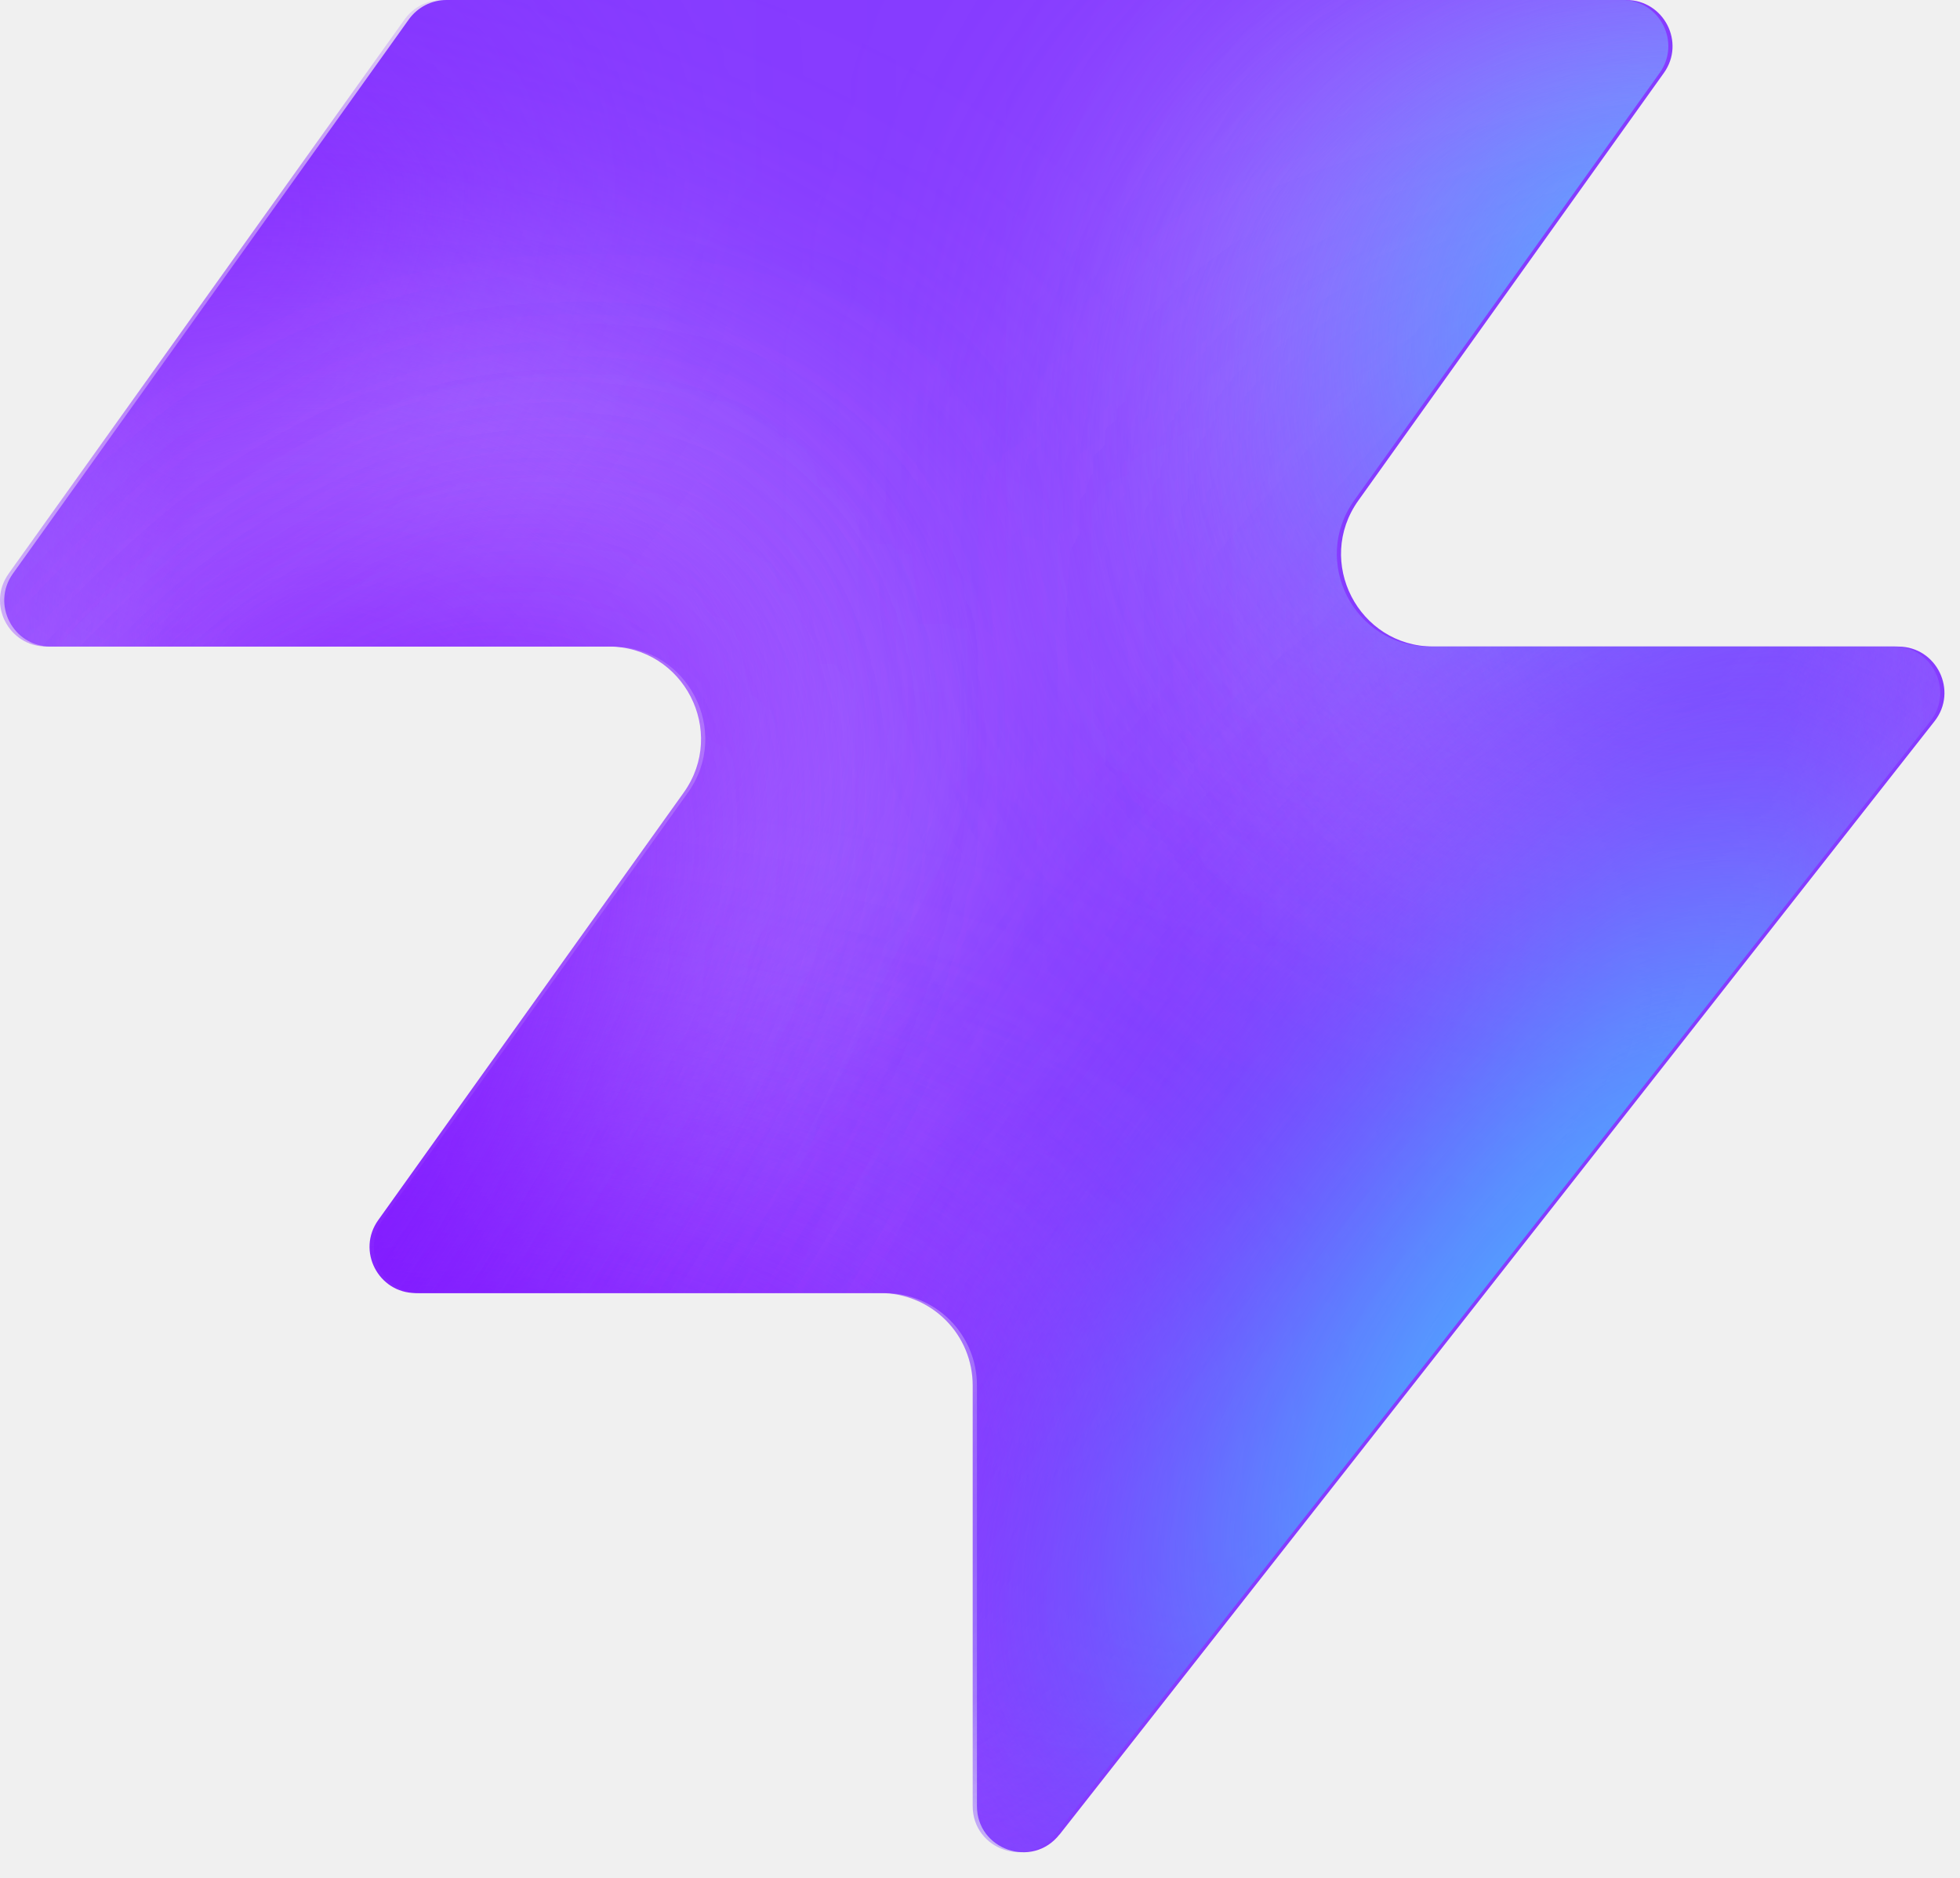
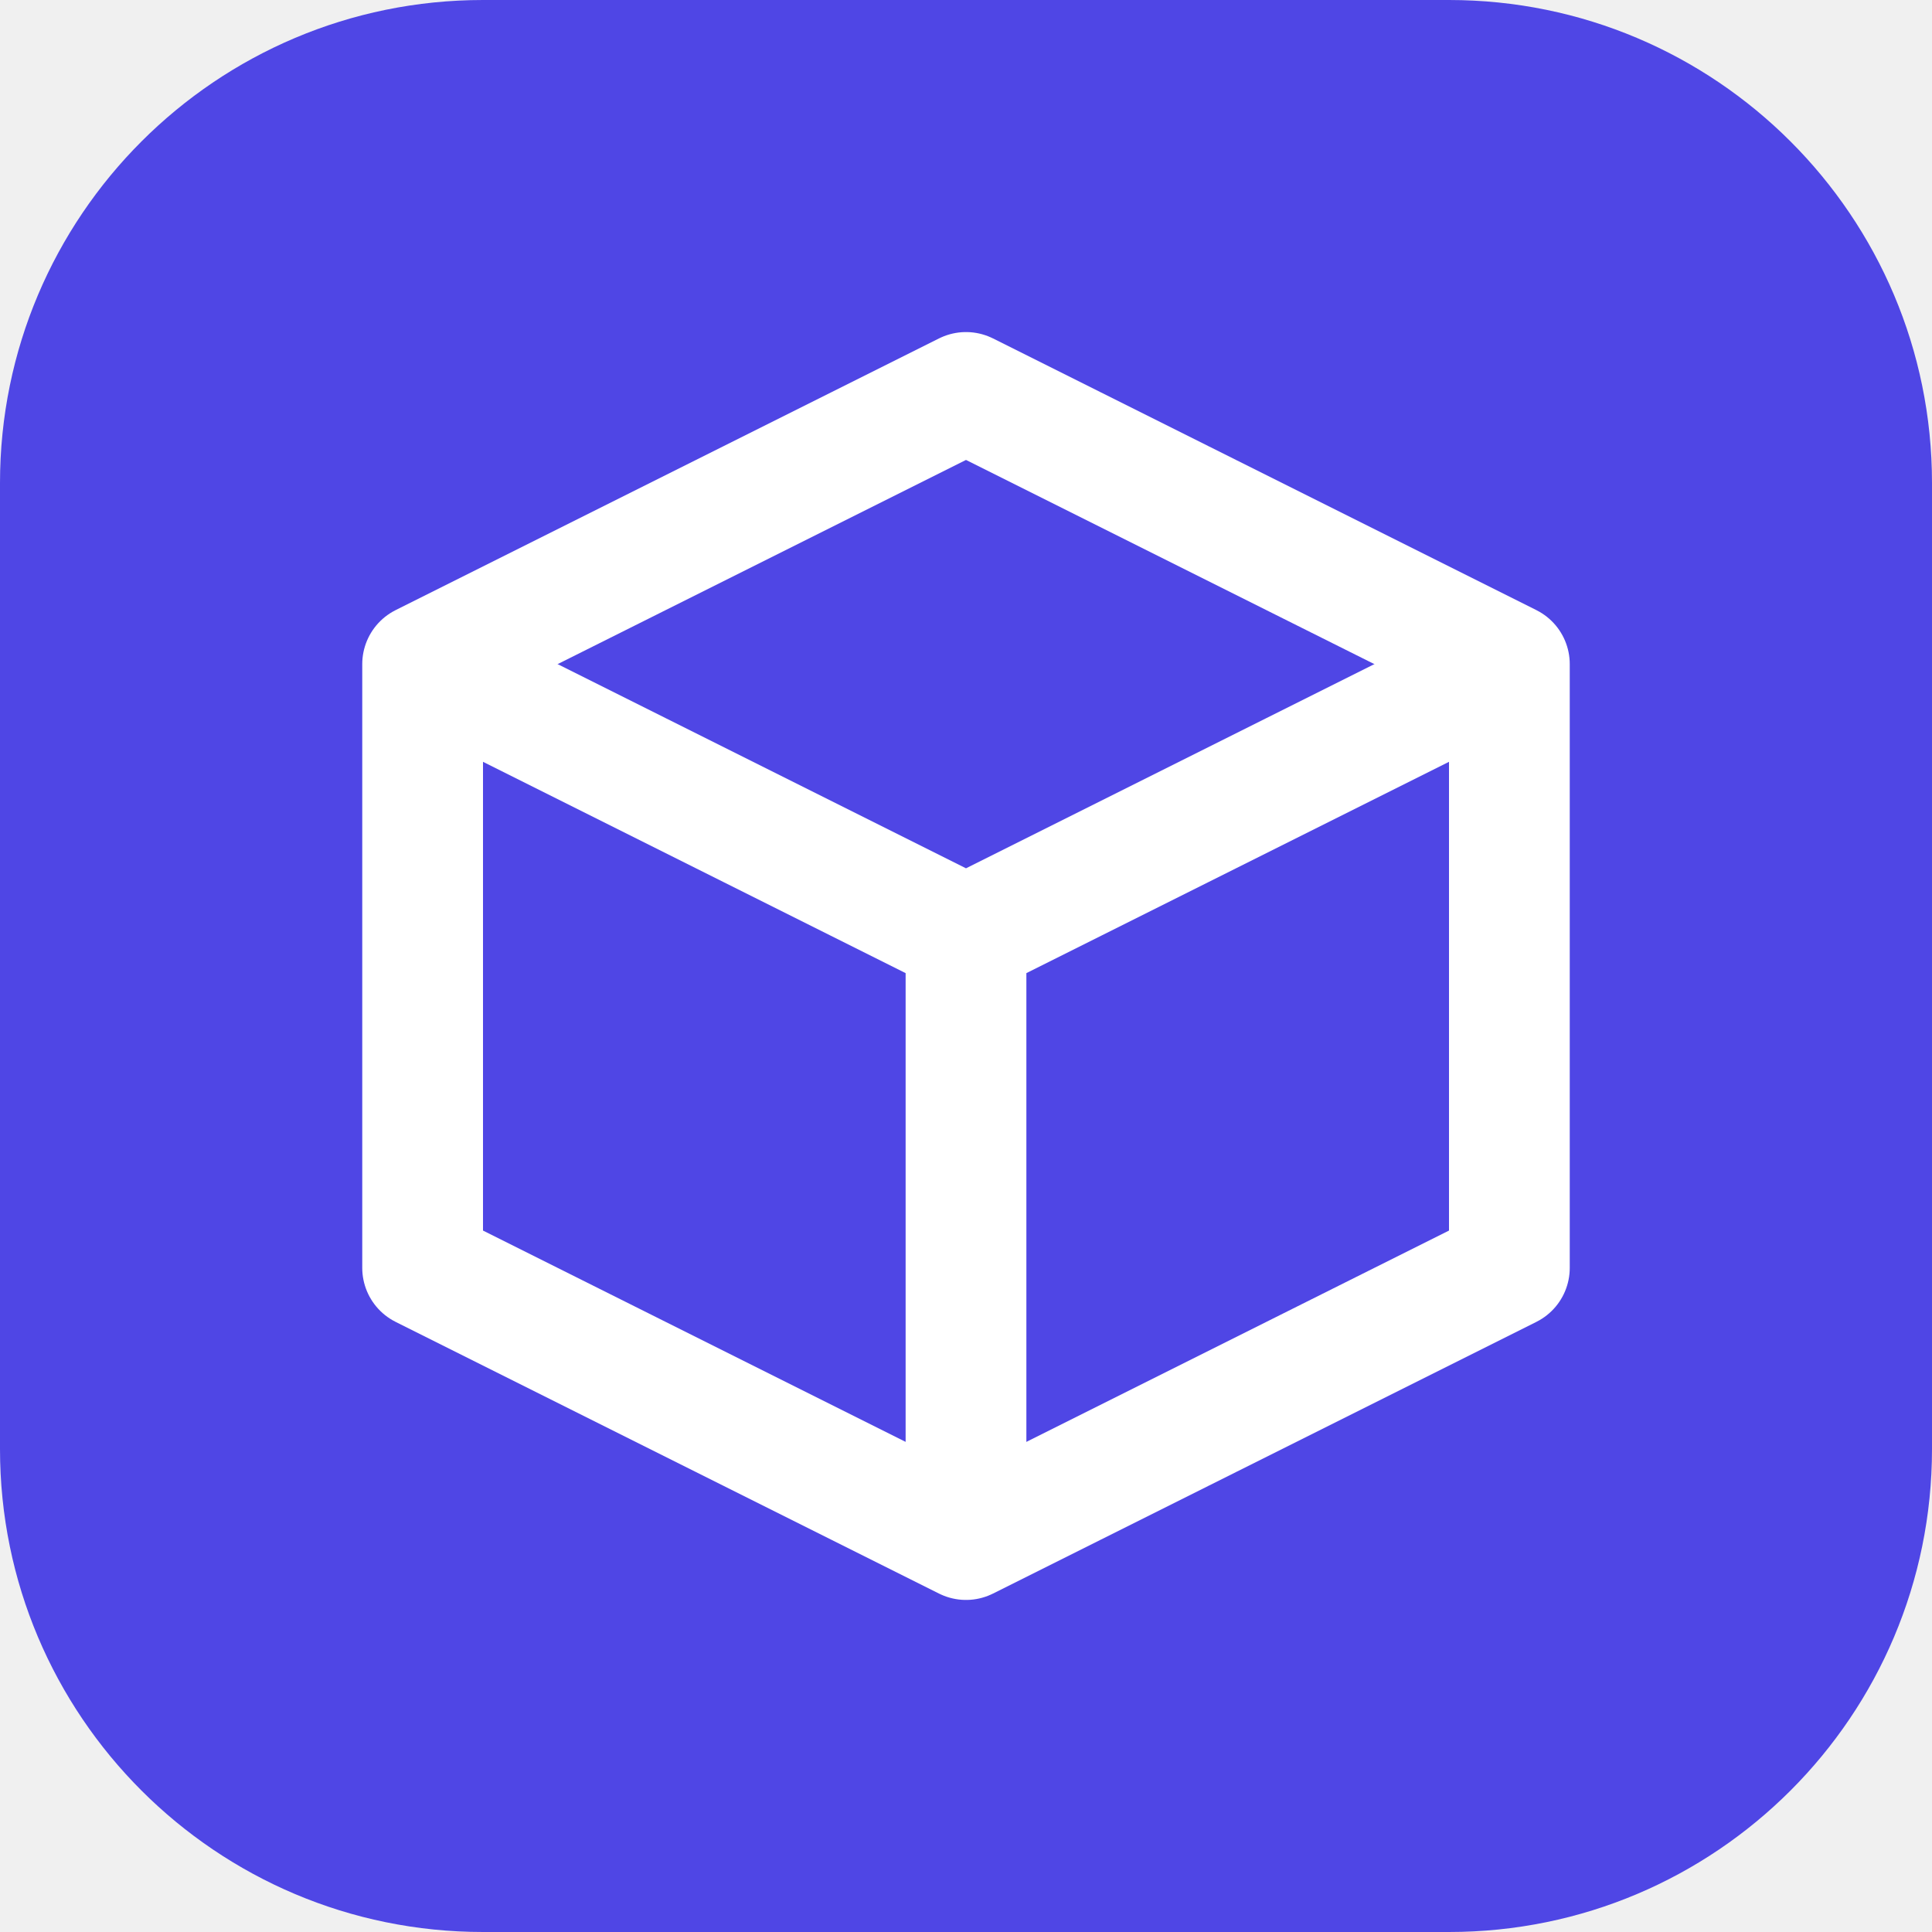
- <svg xmlns="http://www.w3.org/2000/svg" width="48" height="46" fill="none" viewBox="0 0 48 46">
-   <path fill="#863bff" d="M25.946 44.938c-.664.845-2.021.375-2.021-.698V33.937a2.26 2.26 0 0 0-2.262-2.262H10.287c-.92 0-1.456-1.04-.92-1.788l7.48-10.471c1.07-1.497 0-3.578-1.842-3.578H1.237c-.92 0-1.456-1.04-.92-1.788L10.013.474c.214-.297.556-.474.92-.474h28.894c.92 0 1.456 1.04.92 1.788l-7.48 10.471c-1.07 1.498 0 3.579 1.842 3.579h11.377c.943 0 1.473 1.088.89 1.83L25.947 44.94z" style="fill:#863bff;fill:color(display-p3 .525 .23 1);fill-opacity:1" />
-   <mask id="a" width="48" height="46" x="0" y="0" maskUnits="userSpaceOnUse" style="mask-type:alpha">
-     <path fill="#000" d="M25.842 44.938c-.664.844-2.021.375-2.021-.698V33.937a2.26 2.26 0 0 0-2.262-2.262H10.183c-.92 0-1.456-1.04-.92-1.788l7.48-10.471c1.07-1.498 0-3.579-1.842-3.579H1.133c-.92 0-1.456-1.04-.92-1.787L9.91.473c.214-.297.556-.474.92-.474h28.894c.92 0 1.456 1.04.92 1.788l-7.48 10.471c-1.07 1.498 0 3.578 1.842 3.578h11.377c.943 0 1.473 1.088.89 1.832L25.843 44.94z" style="fill:#000;fill-opacity:1" />
-   </mask>
-   <g mask="url(#a)">
-     <g filter="url(#b)">
-       <ellipse cx="5.508" cy="14.704" fill="#ede6ff" rx="5.508" ry="14.704" style="fill:#ede6ff;fill:color(display-p3 .927 .903 1);fill-opacity:1" transform="matrix(.00324 1 1 -.00324 -4.47 31.516)" />
-     </g>
-     <g filter="url(#c)">
-       <ellipse cx="10.399" cy="29.851" fill="#ede6ff" rx="10.399" ry="29.851" style="fill:#ede6ff;fill:color(display-p3 .927 .903 1);fill-opacity:1" transform="matrix(.00324 1 1 -.00324 -39.328 7.883)" />
-     </g>
-     <g filter="url(#d)">
-       <ellipse cx="5.508" cy="30.487" fill="#7e14ff" rx="5.508" ry="30.487" style="fill:#7e14ff;fill:color(display-p3 .492 .077 1);fill-opacity:1" transform="rotate(89.814 -25.913 -14.639)scale(1 -1)" />
-     </g>
-     <g filter="url(#e)">
-       <ellipse cx="5.508" cy="30.599" fill="#7e14ff" rx="5.508" ry="30.599" style="fill:#7e14ff;fill:color(display-p3 .492 .077 1);fill-opacity:1" transform="rotate(89.814 -32.644 -3.334)scale(1 -1)" />
-     </g>
-     <g filter="url(#f)">
-       <ellipse cx="5.508" cy="30.599" fill="#7e14ff" rx="5.508" ry="30.599" style="fill:#7e14ff;fill:color(display-p3 .492 .077 1);fill-opacity:1" transform="matrix(.00324 1 1 -.00324 -34.34 30.47)" />
-     </g>
-     <g filter="url(#g)">
-       <ellipse cx="14.072" cy="22.078" fill="#ede6ff" rx="14.072" ry="22.078" style="fill:#ede6ff;fill:color(display-p3 .927 .903 1);fill-opacity:1" transform="rotate(93.35 24.506 48.493)scale(-1 1)" />
-     </g>
-     <g filter="url(#h)">
-       <ellipse cx="3.47" cy="21.501" fill="#7e14ff" rx="3.47" ry="21.501" style="fill:#7e14ff;fill:color(display-p3 .492 .077 1);fill-opacity:1" transform="rotate(89.009 28.708 47.59)scale(-1 1)" />
-     </g>
-     <g filter="url(#i)">
-       <ellipse cx="3.47" cy="21.501" fill="#7e14ff" rx="3.47" ry="21.501" style="fill:#7e14ff;fill:color(display-p3 .492 .077 1);fill-opacity:1" transform="rotate(89.009 28.708 47.59)scale(-1 1)" />
-     </g>
-     <g filter="url(#j)">
-       <ellipse cx=".387" cy="8.972" fill="#7e14ff" rx="4.407" ry="29.108" style="fill:#7e14ff;fill:color(display-p3 .492 .077 1);fill-opacity:1" transform="rotate(39.51 .387 8.972)" />
-     </g>
-     <g filter="url(#k)">
-       <ellipse cx="47.523" cy="-6.092" fill="#7e14ff" rx="4.407" ry="29.108" style="fill:#7e14ff;fill:color(display-p3 .492 .077 1);fill-opacity:1" transform="rotate(37.892 47.523 -6.092)" />
-     </g>
-     <g filter="url(#l)">
-       <ellipse cx="41.412" cy="6.333" fill="#47bfff" rx="5.971" ry="9.665" style="fill:#47bfff;fill:color(display-p3 .28 .748 1);fill-opacity:1" transform="rotate(37.892 41.412 6.333)" />
-     </g>
-     <g filter="url(#m)">
-       <ellipse cx="-1.879" cy="38.332" fill="#7e14ff" rx="4.407" ry="29.108" style="fill:#7e14ff;fill:color(display-p3 .492 .077 1);fill-opacity:1" transform="rotate(37.892 -1.88 38.332)" />
-     </g>
-     <g filter="url(#n)">
-       <ellipse cx="-1.879" cy="38.332" fill="#7e14ff" rx="4.407" ry="29.108" style="fill:#7e14ff;fill:color(display-p3 .492 .077 1);fill-opacity:1" transform="rotate(37.892 -1.88 38.332)" />
-     </g>
-     <g filter="url(#o)">
-       <ellipse cx="35.651" cy="29.907" fill="#7e14ff" rx="4.407" ry="29.108" style="fill:#7e14ff;fill:color(display-p3 .492 .077 1);fill-opacity:1" transform="rotate(37.892 35.651 29.907)" />
-     </g>
-     <g filter="url(#p)">
-       <ellipse cx="38.418" cy="32.4" fill="#47bfff" rx="5.971" ry="15.297" style="fill:#47bfff;fill:color(display-p3 .28 .748 1);fill-opacity:1" transform="rotate(37.892 38.418 32.4)" />
-     </g>
-   </g>
-   <defs>
-     <filter id="b" width="60.045" height="41.654" x="-19.77" y="16.149" color-interpolation-filters="sRGB" filterUnits="userSpaceOnUse">
-       <feFlood flood-opacity="0" result="BackgroundImageFix" />
-       <feBlend in="SourceGraphic" in2="BackgroundImageFix" result="shape" />
-       <feGaussianBlur result="effect1_foregroundBlur_2002_17158" stdDeviation="7.659" />
-     </filter>
-     <filter id="c" width="90.34" height="51.437" x="-54.613" y="-7.533" color-interpolation-filters="sRGB" filterUnits="userSpaceOnUse">
-       <feFlood flood-opacity="0" result="BackgroundImageFix" />
-       <feBlend in="SourceGraphic" in2="BackgroundImageFix" result="shape" />
-       <feGaussianBlur result="effect1_foregroundBlur_2002_17158" stdDeviation="7.659" />
-     </filter>
-     <filter id="d" width="79.355" height="29.4" x="-49.64" y="2.03" color-interpolation-filters="sRGB" filterUnits="userSpaceOnUse">
-       <feFlood flood-opacity="0" result="BackgroundImageFix" />
-       <feBlend in="SourceGraphic" in2="BackgroundImageFix" result="shape" />
-       <feGaussianBlur result="effect1_foregroundBlur_2002_17158" stdDeviation="4.596" />
-     </filter>
-     <filter id="e" width="79.579" height="29.4" x="-45.045" y="20.029" color-interpolation-filters="sRGB" filterUnits="userSpaceOnUse">
-       <feFlood flood-opacity="0" result="BackgroundImageFix" />
-       <feBlend in="SourceGraphic" in2="BackgroundImageFix" result="shape" />
-       <feGaussianBlur result="effect1_foregroundBlur_2002_17158" stdDeviation="4.596" />
-     </filter>
-     <filter id="f" width="79.579" height="29.4" x="-43.513" y="21.178" color-interpolation-filters="sRGB" filterUnits="userSpaceOnUse">
-       <feFlood flood-opacity="0" result="BackgroundImageFix" />
-       <feBlend in="SourceGraphic" in2="BackgroundImageFix" result="shape" />
-       <feGaussianBlur result="effect1_foregroundBlur_2002_17158" stdDeviation="4.596" />
-     </filter>
-     <filter id="g" width="74.749" height="58.852" x="15.756" y="-17.901" color-interpolation-filters="sRGB" filterUnits="userSpaceOnUse">
-       <feFlood flood-opacity="0" result="BackgroundImageFix" />
-       <feBlend in="SourceGraphic" in2="BackgroundImageFix" result="shape" />
-       <feGaussianBlur result="effect1_foregroundBlur_2002_17158" stdDeviation="7.659" />
-     </filter>
-     <filter id="h" width="61.377" height="25.362" x="23.548" y="2.284" color-interpolation-filters="sRGB" filterUnits="userSpaceOnUse">
-       <feFlood flood-opacity="0" result="BackgroundImageFix" />
-       <feBlend in="SourceGraphic" in2="BackgroundImageFix" result="shape" />
-       <feGaussianBlur result="effect1_foregroundBlur_2002_17158" stdDeviation="4.596" />
-     </filter>
-     <filter id="i" width="61.377" height="25.362" x="23.548" y="2.284" color-interpolation-filters="sRGB" filterUnits="userSpaceOnUse">
-       <feFlood flood-opacity="0" result="BackgroundImageFix" />
-       <feBlend in="SourceGraphic" in2="BackgroundImageFix" result="shape" />
-       <feGaussianBlur result="effect1_foregroundBlur_2002_17158" stdDeviation="4.596" />
-     </filter>
-     <filter id="j" width="56.045" height="63.649" x="-27.636" y="-22.853" color-interpolation-filters="sRGB" filterUnits="userSpaceOnUse">
-       <feFlood flood-opacity="0" result="BackgroundImageFix" />
-       <feBlend in="SourceGraphic" in2="BackgroundImageFix" result="shape" />
-       <feGaussianBlur result="effect1_foregroundBlur_2002_17158" stdDeviation="4.596" />
-     </filter>
-     <filter id="k" width="54.814" height="64.646" x="20.116" y="-38.415" color-interpolation-filters="sRGB" filterUnits="userSpaceOnUse">
-       <feFlood flood-opacity="0" result="BackgroundImageFix" />
-       <feBlend in="SourceGraphic" in2="BackgroundImageFix" result="shape" />
-       <feGaussianBlur result="effect1_foregroundBlur_2002_17158" stdDeviation="4.596" />
-     </filter>
-     <filter id="l" width="33.541" height="35.313" x="24.641" y="-11.323" color-interpolation-filters="sRGB" filterUnits="userSpaceOnUse">
-       <feFlood flood-opacity="0" result="BackgroundImageFix" />
-       <feBlend in="SourceGraphic" in2="BackgroundImageFix" result="shape" />
-       <feGaussianBlur result="effect1_foregroundBlur_2002_17158" stdDeviation="4.596" />
-     </filter>
-     <filter id="m" width="54.814" height="64.646" x="-29.286" y="6.009" color-interpolation-filters="sRGB" filterUnits="userSpaceOnUse">
-       <feFlood flood-opacity="0" result="BackgroundImageFix" />
-       <feBlend in="SourceGraphic" in2="BackgroundImageFix" result="shape" />
-       <feGaussianBlur result="effect1_foregroundBlur_2002_17158" stdDeviation="4.596" />
-     </filter>
-     <filter id="n" width="54.814" height="64.646" x="-29.286" y="6.009" color-interpolation-filters="sRGB" filterUnits="userSpaceOnUse">
-       <feFlood flood-opacity="0" result="BackgroundImageFix" />
-       <feBlend in="SourceGraphic" in2="BackgroundImageFix" result="shape" />
-       <feGaussianBlur result="effect1_foregroundBlur_2002_17158" stdDeviation="4.596" />
-     </filter>
-     <filter id="o" width="54.814" height="64.646" x="8.244" y="-2.416" color-interpolation-filters="sRGB" filterUnits="userSpaceOnUse">
-       <feFlood flood-opacity="0" result="BackgroundImageFix" />
-       <feBlend in="SourceGraphic" in2="BackgroundImageFix" result="shape" />
-       <feGaussianBlur result="effect1_foregroundBlur_2002_17158" stdDeviation="4.596" />
-     </filter>
-     <filter id="p" width="39.409" height="43.623" x="18.713" y="10.588" color-interpolation-filters="sRGB" filterUnits="userSpaceOnUse">
-       <feFlood flood-opacity="0" result="BackgroundImageFix" />
-       <feBlend in="SourceGraphic" in2="BackgroundImageFix" result="shape" />
-       <feGaussianBlur result="effect1_foregroundBlur_2002_17158" stdDeviation="4.596" />
-     </filter>
-   </defs>
+ <svg xmlns="http://www.w3.org/2000/svg" viewBox="0 0 32 32">
+   <rect width="32" height="32" rx="8" fill="#4f46e5" />
+   <path d="M16 6.5 25 11v10l-9 4.5L7 21V11z" fill="none" stroke="#fff" stroke-width="2" stroke-linejoin="round" />
+   <path d="M7 11l9 4.5 9-4.5M16 15.5v10" fill="none" stroke="#fff" stroke-width="2" stroke-linejoin="round" />
</svg>
